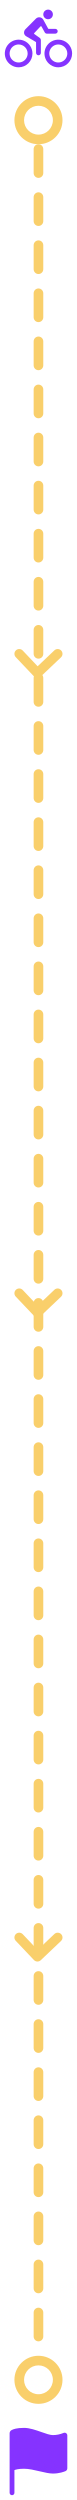
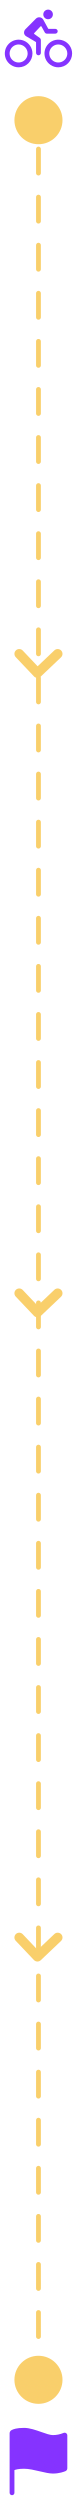
<svg xmlns="http://www.w3.org/2000/svg" width="16" height="520" viewBox="0 0 16 520" fill="none" preserveAspectRatio="none">
  <path d="M12.125 14C11.556 14 11.001 13.831 10.528 13.515C10.055 13.2 9.686 12.751 9.469 12.225C9.251 11.7 9.194 11.122 9.305 10.564C9.416 10.007 9.69 9.494 10.092 9.092C10.494 8.69 11.006 8.416 11.564 8.305C12.122 8.194 12.7 8.251 13.225 8.469C13.751 8.686 14.2 9.055 14.515 9.528C14.831 10.001 15 10.556 15 11.125C14.999 11.887 14.696 12.618 14.157 13.157C13.618 13.696 12.887 13.999 12.125 14ZM12.125 9.25C11.754 9.25 11.392 9.36 11.083 9.566C10.775 9.772 10.535 10.065 10.393 10.408C10.251 10.75 10.214 11.127 10.286 11.491C10.358 11.854 10.537 12.189 10.799 12.451C11.061 12.713 11.396 12.892 11.759 12.964C12.123 13.036 12.5 12.999 12.842 12.857C13.185 12.715 13.478 12.475 13.684 12.167C13.89 11.858 14 11.496 14 11.125C13.999 10.628 13.802 10.151 13.45 9.8C13.099 9.448 12.622 9.251 12.125 9.25ZM3.875 14C3.306 14 2.751 13.831 2.278 13.515C1.805 13.2 1.436 12.751 1.219 12.225C1.001 11.7 0.944 11.122 1.055 10.564C1.166 10.007 1.44 9.494 1.842 9.092C2.244 8.69 2.756 8.416 3.314 8.305C3.872 8.194 4.45 8.251 4.975 8.469C5.501 8.686 5.95 9.055 6.265 9.528C6.581 10.001 6.75 10.556 6.75 11.125C6.749 11.887 6.446 12.618 5.907 13.157C5.368 13.696 4.637 13.999 3.875 14ZM3.875 9.25C3.504 9.25 3.142 9.36 2.833 9.566C2.525 9.772 2.285 10.065 2.143 10.408C2.001 10.75 1.964 11.127 2.036 11.491C2.108 11.854 2.287 12.189 2.549 12.451C2.811 12.713 3.145 12.892 3.509 12.964C3.873 13.036 4.25 12.999 4.593 12.857C4.935 12.715 5.228 12.475 5.434 12.167C5.64 11.858 5.75 11.496 5.75 11.125C5.749 10.628 5.552 10.151 5.2 9.8C4.849 9.448 4.372 9.251 3.875 9.25ZM10 4C10.132 4 10.262 3.975 10.384 3.925C10.506 3.874 10.616 3.8 10.709 3.707C10.802 3.614 10.876 3.503 10.926 3.381C10.976 3.259 11.001 3.129 11 2.997C11.002 2.866 10.977 2.736 10.927 2.614C10.878 2.493 10.805 2.383 10.712 2.29C10.62 2.197 10.51 2.124 10.389 2.074C10.267 2.024 10.137 1.999 10.006 2C9.875 2 9.745 2.025 9.623 2.075C9.502 2.125 9.391 2.198 9.298 2.291C9.205 2.383 9.131 2.493 9.08 2.614C9.03 2.736 9.004 2.866 9.003 2.997C9.003 3.128 9.028 3.258 9.078 3.38C9.128 3.501 9.201 3.612 9.294 3.705C9.386 3.798 9.496 3.872 9.618 3.923C9.739 3.973 9.869 4 10 4Z" fill="#8533FF" />
  <path d="M11.486 6H10.118C10.096 6 10.074 5.994 10.055 5.983C10.035 5.971 10.02 5.955 10.009 5.935L9.017 4.117C8.947 3.982 8.846 3.865 8.723 3.776C8.6 3.688 8.457 3.629 8.307 3.605C8.156 3.582 8.003 3.594 7.858 3.641C7.713 3.688 7.582 3.768 7.474 3.875L5.291 6.075C5.107 6.262 5.003 6.513 5 6.775C5 7.319 5.394 7.513 5.578 7.622C6.469 8.135 7.096 8.51 7.44 8.719C7.458 8.73 7.473 8.746 7.484 8.764C7.494 8.783 7.5 8.804 7.5 8.825V10.985C7.5 11.254 7.707 11.485 7.976 11.499C8.043 11.502 8.111 11.492 8.174 11.468C8.238 11.444 8.296 11.408 8.345 11.362C8.394 11.315 8.433 11.259 8.459 11.197C8.486 11.135 8.5 11.068 8.5 11V8.313C8.5 8.233 8.481 8.155 8.445 8.084C8.409 8.014 8.356 7.953 8.292 7.906L7.136 7.075C7.121 7.064 7.109 7.051 7.1 7.035C7.091 7.02 7.086 7.003 7.084 6.985C7.082 6.967 7.084 6.949 7.09 6.933C7.096 6.916 7.105 6.9 7.117 6.887L8.43 5.488C8.443 5.473 8.46 5.462 8.479 5.455C8.497 5.449 8.517 5.446 8.537 5.449C8.556 5.451 8.575 5.458 8.591 5.469C8.608 5.48 8.621 5.495 8.631 5.512L9.312 6.743C9.356 6.821 9.419 6.886 9.496 6.931C9.573 6.976 9.661 7 9.75 7H11.5C11.568 7 11.635 6.986 11.697 6.96C11.759 6.933 11.816 6.894 11.862 6.845C11.909 6.796 11.945 6.738 11.969 6.675C11.993 6.611 12.003 6.544 12 6.476C11.987 6.207 11.755 6 11.486 6Z" fill="#8533FF" />
-   <path fill-rule="evenodd" clip-rule="evenodd" d="M5 25C5 26.657 6.343 28 8 28C9.657 28 11 26.657 11 25C11 23.343 9.657 22 8 22C6.343 22 5 23.343 5 25ZM3 25C3 27.761 5.239 30 8 30C10.761 30 13 27.761 13 25C13 22.239 10.761 20 8 20C5.239 20 3 22.239 3 25Z" fill="#F9CF6B" />
-   <path fill-rule="evenodd" clip-rule="evenodd" d="M5 495C5 496.657 6.343 498 8 498C9.657 498 11 496.657 11 495C11 493.343 9.657 492 8 492C6.343 492 5 493.343 5 495ZM3 495C3 497.761 5.239 500 8 500C10.761 500 13 497.761 13 495C13 492.239 10.761 490 8 490C5.239 490 3 492.239 3 495Z" fill="#F9CF6B" />
-   <line x1="8" y1="31" x2="8" y2="489" stroke="#F9CF6B" stroke-width="2" stroke-linecap="round" stroke-dasharray="5 5" />
-   <path fill-rule="evenodd" clip-rule="evenodd" d="M12.725 268.311C13.105 268.712 13.089 269.345 12.689 269.725L8.478 273.725C8.286 273.908 8.029 274.007 7.763 274C7.498 273.993 7.246 273.88 7.064 273.688L3.274 269.688C2.894 269.287 2.911 268.654 3.312 268.274C3.713 267.894 4.346 267.911 4.726 268.312L7.827 271.585L11.311 268.275C11.712 267.895 12.345 267.911 12.725 268.311Z" fill="#F9CF6B" />
-   <path fill-rule="evenodd" clip-rule="evenodd" d="M12.725 402.311C13.105 402.712 13.089 403.345 12.689 403.725L8.478 407.725C8.286 407.908 8.029 408.007 7.763 408C7.498 407.993 7.246 407.88 7.064 407.688L3.274 403.688C2.894 403.287 2.911 402.654 3.312 402.274C3.713 401.894 4.346 401.911 4.726 402.312L7.827 405.585L11.311 402.275C11.712 401.895 12.345 401.911 12.725 402.311Z" fill="#F9CF6B" />
-   <path fill-rule="evenodd" clip-rule="evenodd" d="M12.725 135.311C13.105 135.712 13.089 136.345 12.689 136.725L8.478 140.725C8.286 140.908 8.029 141.007 7.763 141C7.498 140.993 7.246 140.88 7.064 140.688L3.274 136.688C2.894 136.287 2.911 135.654 3.312 135.274C3.713 134.894 4.346 134.911 4.726 135.312L7.827 138.585L11.311 135.275C11.712 134.895 12.345 134.911 12.725 135.311Z" fill="#F9CF6B" />
+   <path fillRule="evenodd" clipRule="evenodd" d="M5 25C5 26.657 6.343 28 8 28C9.657 28 11 26.657 11 25C11 23.343 9.657 22 8 22C6.343 22 5 23.343 5 25ZM3 25C3 27.761 5.239 30 8 30C10.761 30 13 27.761 13 25C13 22.239 10.761 20 8 20C5.239 20 3 22.239 3 25Z" fill="#F9CF6B" />
+   <path fillRule="evenodd" clipRule="evenodd" d="M5 495C5 496.657 6.343 498 8 498C9.657 498 11 496.657 11 495C11 493.343 9.657 492 8 492C6.343 492 5 493.343 5 495ZM3 495C3 497.761 5.239 500 8 500C10.761 500 13 497.761 13 495C13 492.239 10.761 490 8 490C5.239 490 3 492.239 3 495Z" fill="#F9CF6B" />
+   <line x1="8" y1="31" x2="8" y2="489" stroke="#F9CF6B" strokeWidth="2" stroke-linecap="round" stroke-dasharray="5 5" />
+   <path fillRule="evenodd" clipRule="evenodd" d="M12.725 268.311C13.105 268.712 13.089 269.345 12.689 269.725L8.478 273.725C8.286 273.908 8.029 274.007 7.763 274C7.498 273.993 7.246 273.88 7.064 273.688L3.274 269.688C2.894 269.287 2.911 268.654 3.312 268.274C3.713 267.894 4.346 267.911 4.726 268.312L7.827 271.585L11.311 268.275C11.712 267.895 12.345 267.911 12.725 268.311Z" fill="#F9CF6B" />
+   <path fillRule="evenodd" clipRule="evenodd" d="M12.725 402.311C13.105 402.712 13.089 403.345 12.689 403.725L8.478 407.725C8.286 407.908 8.029 408.007 7.763 408C7.498 407.993 7.246 407.88 7.064 407.688L3.274 403.688C2.894 403.287 2.911 402.654 3.312 402.274C3.713 401.894 4.346 401.911 4.726 402.312L7.827 405.585L11.311 402.275C11.712 401.895 12.345 401.911 12.725 402.311Z" fill="#F9CF6B" />
+   <path fillRule="evenodd" clipRule="evenodd" d="M12.725 135.311C13.105 135.712 13.089 136.345 12.689 136.725L8.478 140.725C8.286 140.908 8.029 141.007 7.763 141C7.498 140.993 7.246 140.88 7.064 140.688L3.274 136.688C2.894 136.287 2.911 135.654 3.312 135.274C3.713 134.894 4.346 134.911 4.726 135.312L7.827 138.585L11.311 135.275C11.712 134.895 12.345 134.911 12.725 135.311Z" fill="#F9CF6B" />
  <path d="M2.5 519C2.367 519 2.24 518.947 2.146 518.854C2.053 518.76 2 518.633 2 518.5V506.129C2 505.998 2.034 505.869 2.1 505.756C2.165 505.642 2.259 505.548 2.372 505.482C2.75 505.262 3.512 505 5 505C6.163 505 7.463 505.46 8.611 505.865C9.535 506.192 10.408 506.5 11 506.5C11.762 506.498 12.517 506.344 13.219 506.047C13.304 506.011 13.397 505.996 13.49 506.005C13.582 506.014 13.671 506.045 13.748 506.096C13.826 506.148 13.889 506.217 13.933 506.299C13.977 506.381 14 506.472 14 506.565V513.42C14 513.542 13.964 513.66 13.898 513.762C13.831 513.864 13.736 513.944 13.625 513.992C13.353 514.111 12.359 514.5 11 514.5C10.246 514.5 9.301 514.277 8.3 514.04C7.176 513.775 6.013 513.5 5 513.5C3.848 513.5 3.258 513.674 3 513.785V518.5C3 518.633 2.947 518.76 2.854 518.854C2.76 518.947 2.633 519 2.5 519Z" fill="#8533FF" />
</svg>
